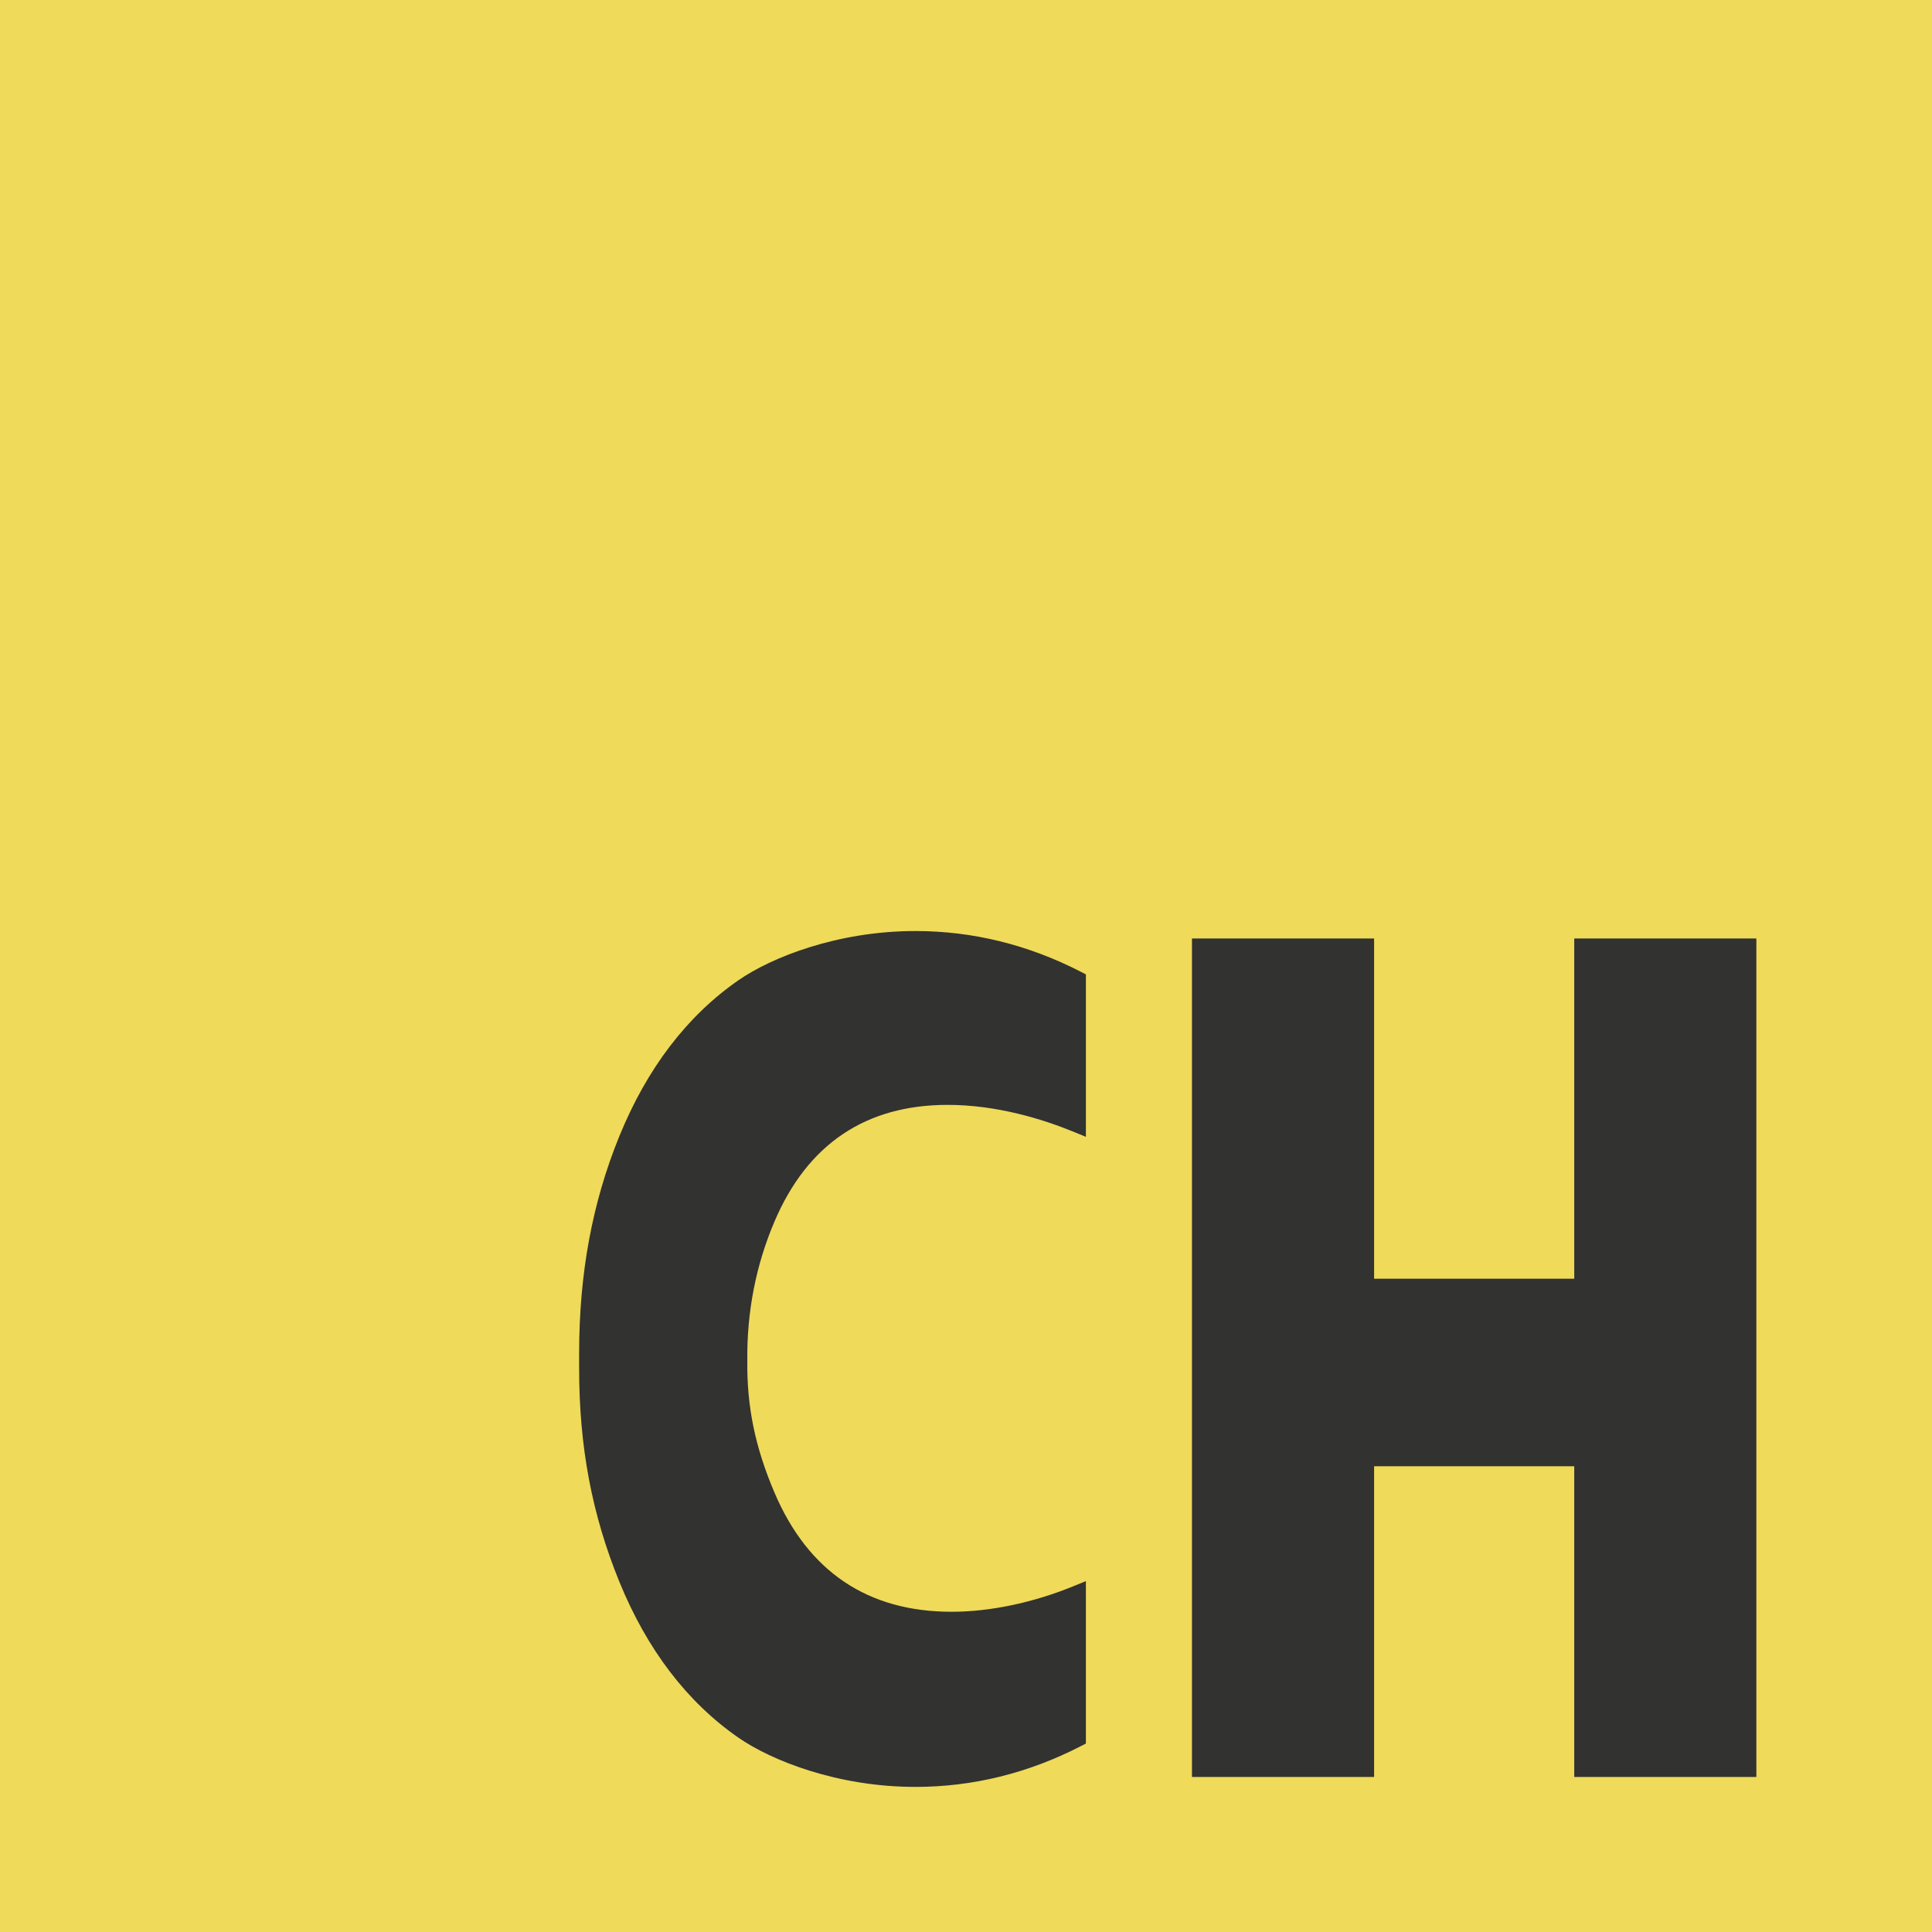
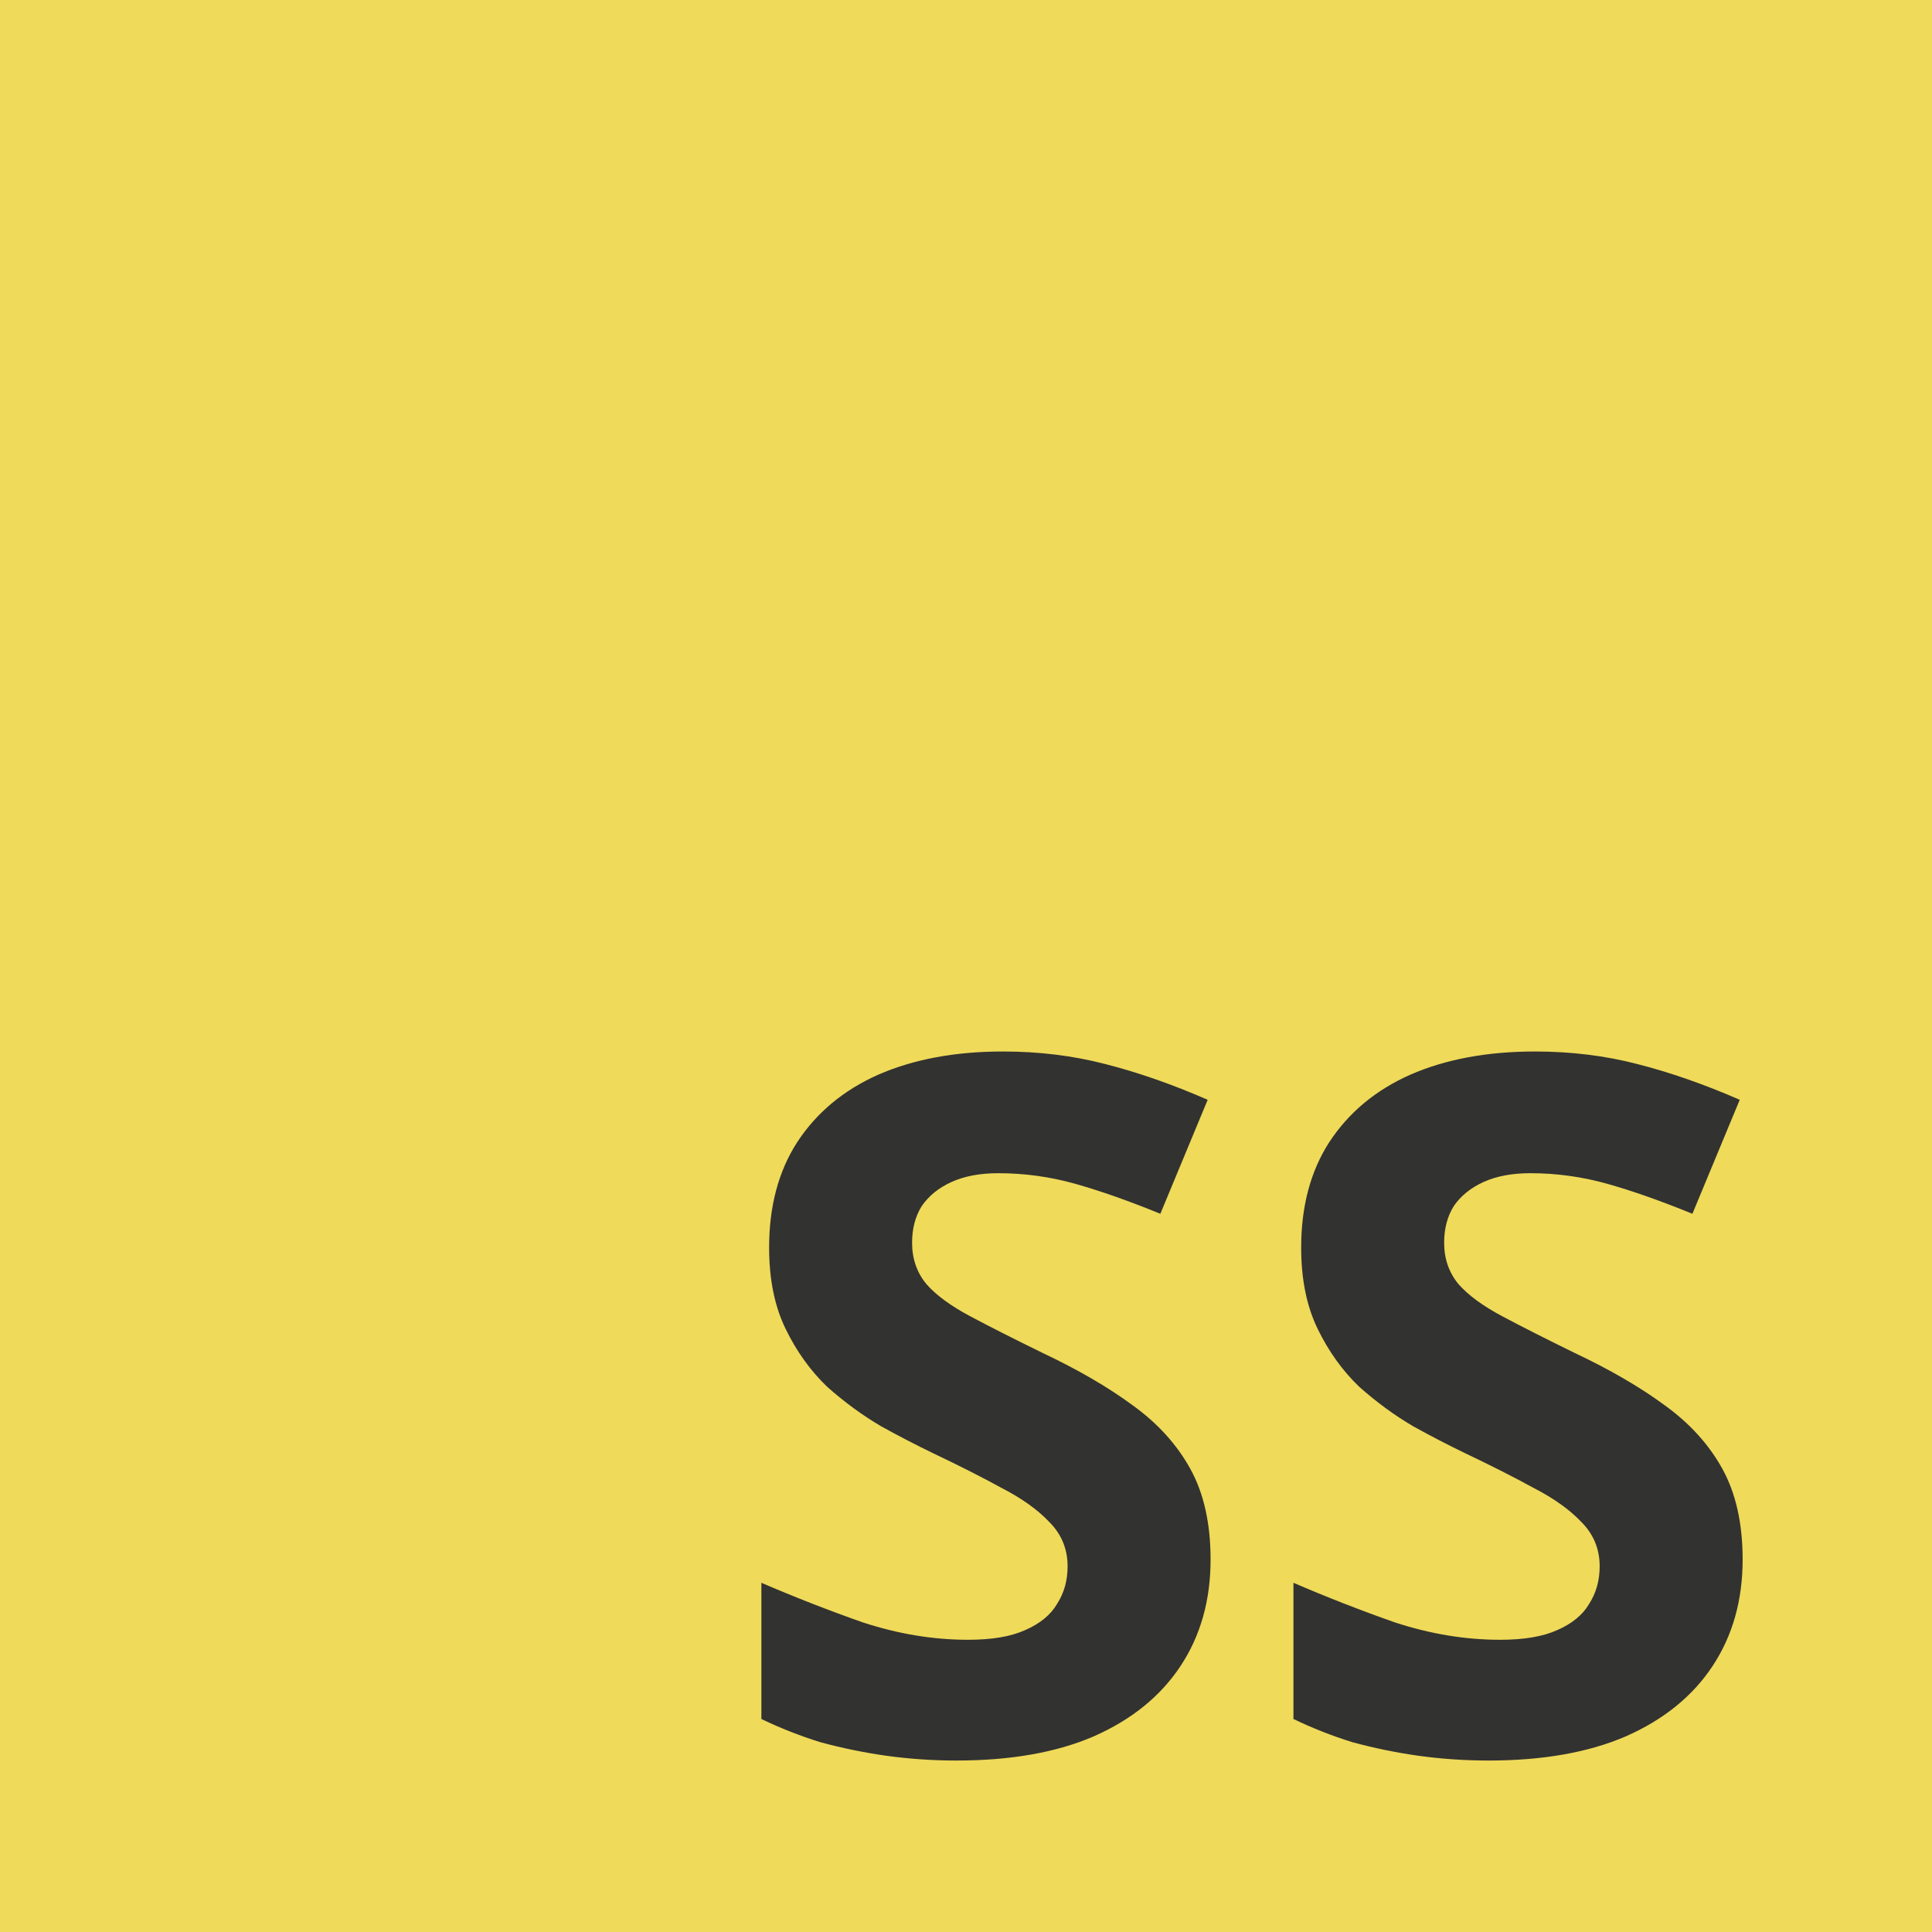
- <svg xmlns="http://www.w3.org/2000/svg" width="512" height="512" viewBox="0 0 512 512">
-   <path fill="#EFDA5A" d="M.001 0h512v512h-512z" />
-   <path fill="#323230" d="M417.19 248.703v90.167h-53.039v-90.167l-48.268-.001V470.92h48.268v-82.353h53.039v82.353h48.266V248.703zM251.15 292.803c13.103 0 25.25 3.829 33.133 7.042l3.491 1.423v-43.044l-1.375-.708c-13.905-7.155-28.644-10.783-43.804-10.783-20.748 0-38.244 7.035-46.922 13.058-13.592 9.429-24.204 23.328-31.541 41.313-7.17 17.583-10.656 36.406-10.656 57.545v3.994c0 20.741 3.386 38.704 10.656 56.532 7.337 17.986 17.949 31.886 31.54 41.312 8.678 6.023 26.174 13.06 46.923 13.06h.001c15.159 0 29.897-3.628 43.802-10.784l1.375-.707v-43.043l-3.491 1.423c-10.601 4.32-21.987 6.7-32.06 6.7h-.004c-22.216 0-38.014-10.608-46.949-31.527-5.133-12.018-7.362-22.792-7.226-34.989-.145-12.96 2.286-25.394 7.226-36.958 8.746-20.478 24.182-30.859 45.881-30.859z" />
+ <svg xmlns="http://www.w3.org/2000/svg" width="256" height="256" fill="none">
+   <path fill="#EFDA5A" d="M0 0h256v256H0z" />
+   <path d="M230.908 206.656c0 5.376-1.323 10.069-3.968 14.08-2.645 4.011-6.485 7.125-11.52 9.344-4.949 2.133-11.008 3.2-18.176 3.2-3.157 0-6.272-.213-9.344-.64a71.503 71.503 0 0 1-8.704-1.792 57.034 57.034 0 0 1-7.808-3.072v-18.048a209.326 209.326 0 0 0 13.44 5.248c4.693 1.536 9.344 2.304 13.952 2.304 3.157 0 5.675-.427 7.552-1.28 1.963-.853 3.371-2.005 4.224-3.456.939-1.451 1.408-3.115 1.408-4.992 0-2.304-.811-4.267-2.432-5.888-1.536-1.621-3.627-3.115-6.272-4.48-2.645-1.451-5.675-2.987-9.088-4.608a138.828 138.828 0 0 1-6.912-3.584c-2.475-1.451-4.864-3.2-7.168-5.248-2.219-2.133-4.053-4.693-5.504-7.68-1.451-2.987-2.176-6.571-2.176-10.752 0-5.461 1.237-10.112 3.712-13.952 2.56-3.925 6.144-6.912 10.752-8.96 4.693-2.048 10.197-3.072 16.512-3.072 4.779 0 9.301.555 13.568 1.664 4.352 1.109 8.875 2.688 13.568 4.736l-6.272 15.104c-4.181-1.707-7.936-3.029-11.264-3.968a37.527 37.527 0 0 0-10.24-1.408c-2.389 0-4.437.384-6.144 1.152-1.707.768-3.029 1.835-3.968 3.2-.853 1.365-1.28 2.987-1.28 4.864 0 2.133.64 3.968 1.92 5.504 1.28 1.451 3.2 2.859 5.76 4.224 2.56 1.365 5.76 2.987 9.6 4.864 4.693 2.219 8.661 4.523 11.904 6.912 3.328 2.389 5.888 5.205 7.68 8.448 1.792 3.243 2.688 7.253 2.688 12.032ZM160.408 206.656c0 5.376-1.323 10.069-3.968 14.08-2.645 4.011-6.485 7.125-11.52 9.344-4.949 2.133-11.008 3.2-18.176 3.2-3.157 0-6.272-.213-9.344-.64a71.503 71.503 0 0 1-8.704-1.792 57.034 57.034 0 0 1-7.808-3.072v-18.048a209.326 209.326 0 0 0 13.44 5.248c4.693 1.536 9.344 2.304 13.952 2.304 3.157 0 5.675-.427 7.552-1.28 1.963-.853 3.371-2.005 4.224-3.456.939-1.451 1.408-3.115 1.408-4.992 0-2.304-.811-4.267-2.432-5.888-1.536-1.621-3.627-3.115-6.272-4.48-2.645-1.451-5.675-2.987-9.088-4.608a138.828 138.828 0 0 1-6.912-3.584c-2.475-1.451-4.864-3.2-7.168-5.248-2.219-2.133-4.053-4.693-5.504-7.68-1.451-2.987-2.176-6.571-2.176-10.752 0-5.461 1.237-10.112 3.712-13.952 2.56-3.925 6.144-6.912 10.752-8.96 4.693-2.048 10.197-3.072 16.512-3.072 4.779 0 9.301.555 13.568 1.664 4.352 1.109 8.875 2.688 13.568 4.736l-6.272 15.104c-4.181-1.707-7.936-3.029-11.264-3.968a37.527 37.527 0 0 0-10.24-1.408c-2.389 0-4.437.384-6.144 1.152-1.707.768-3.029 1.835-3.968 3.2-.853 1.365-1.28 2.987-1.28 4.864 0 2.133.64 3.968 1.92 5.504 1.28 1.451 3.2 2.859 5.76 4.224 2.56 1.365 5.76 2.987 9.6 4.864 4.693 2.219 8.661 4.523 11.904 6.912 3.328 2.389 5.888 5.205 7.68 8.448 1.792 3.243 2.688 7.253 2.688 12.032Z" fill="#323230" />
</svg>
